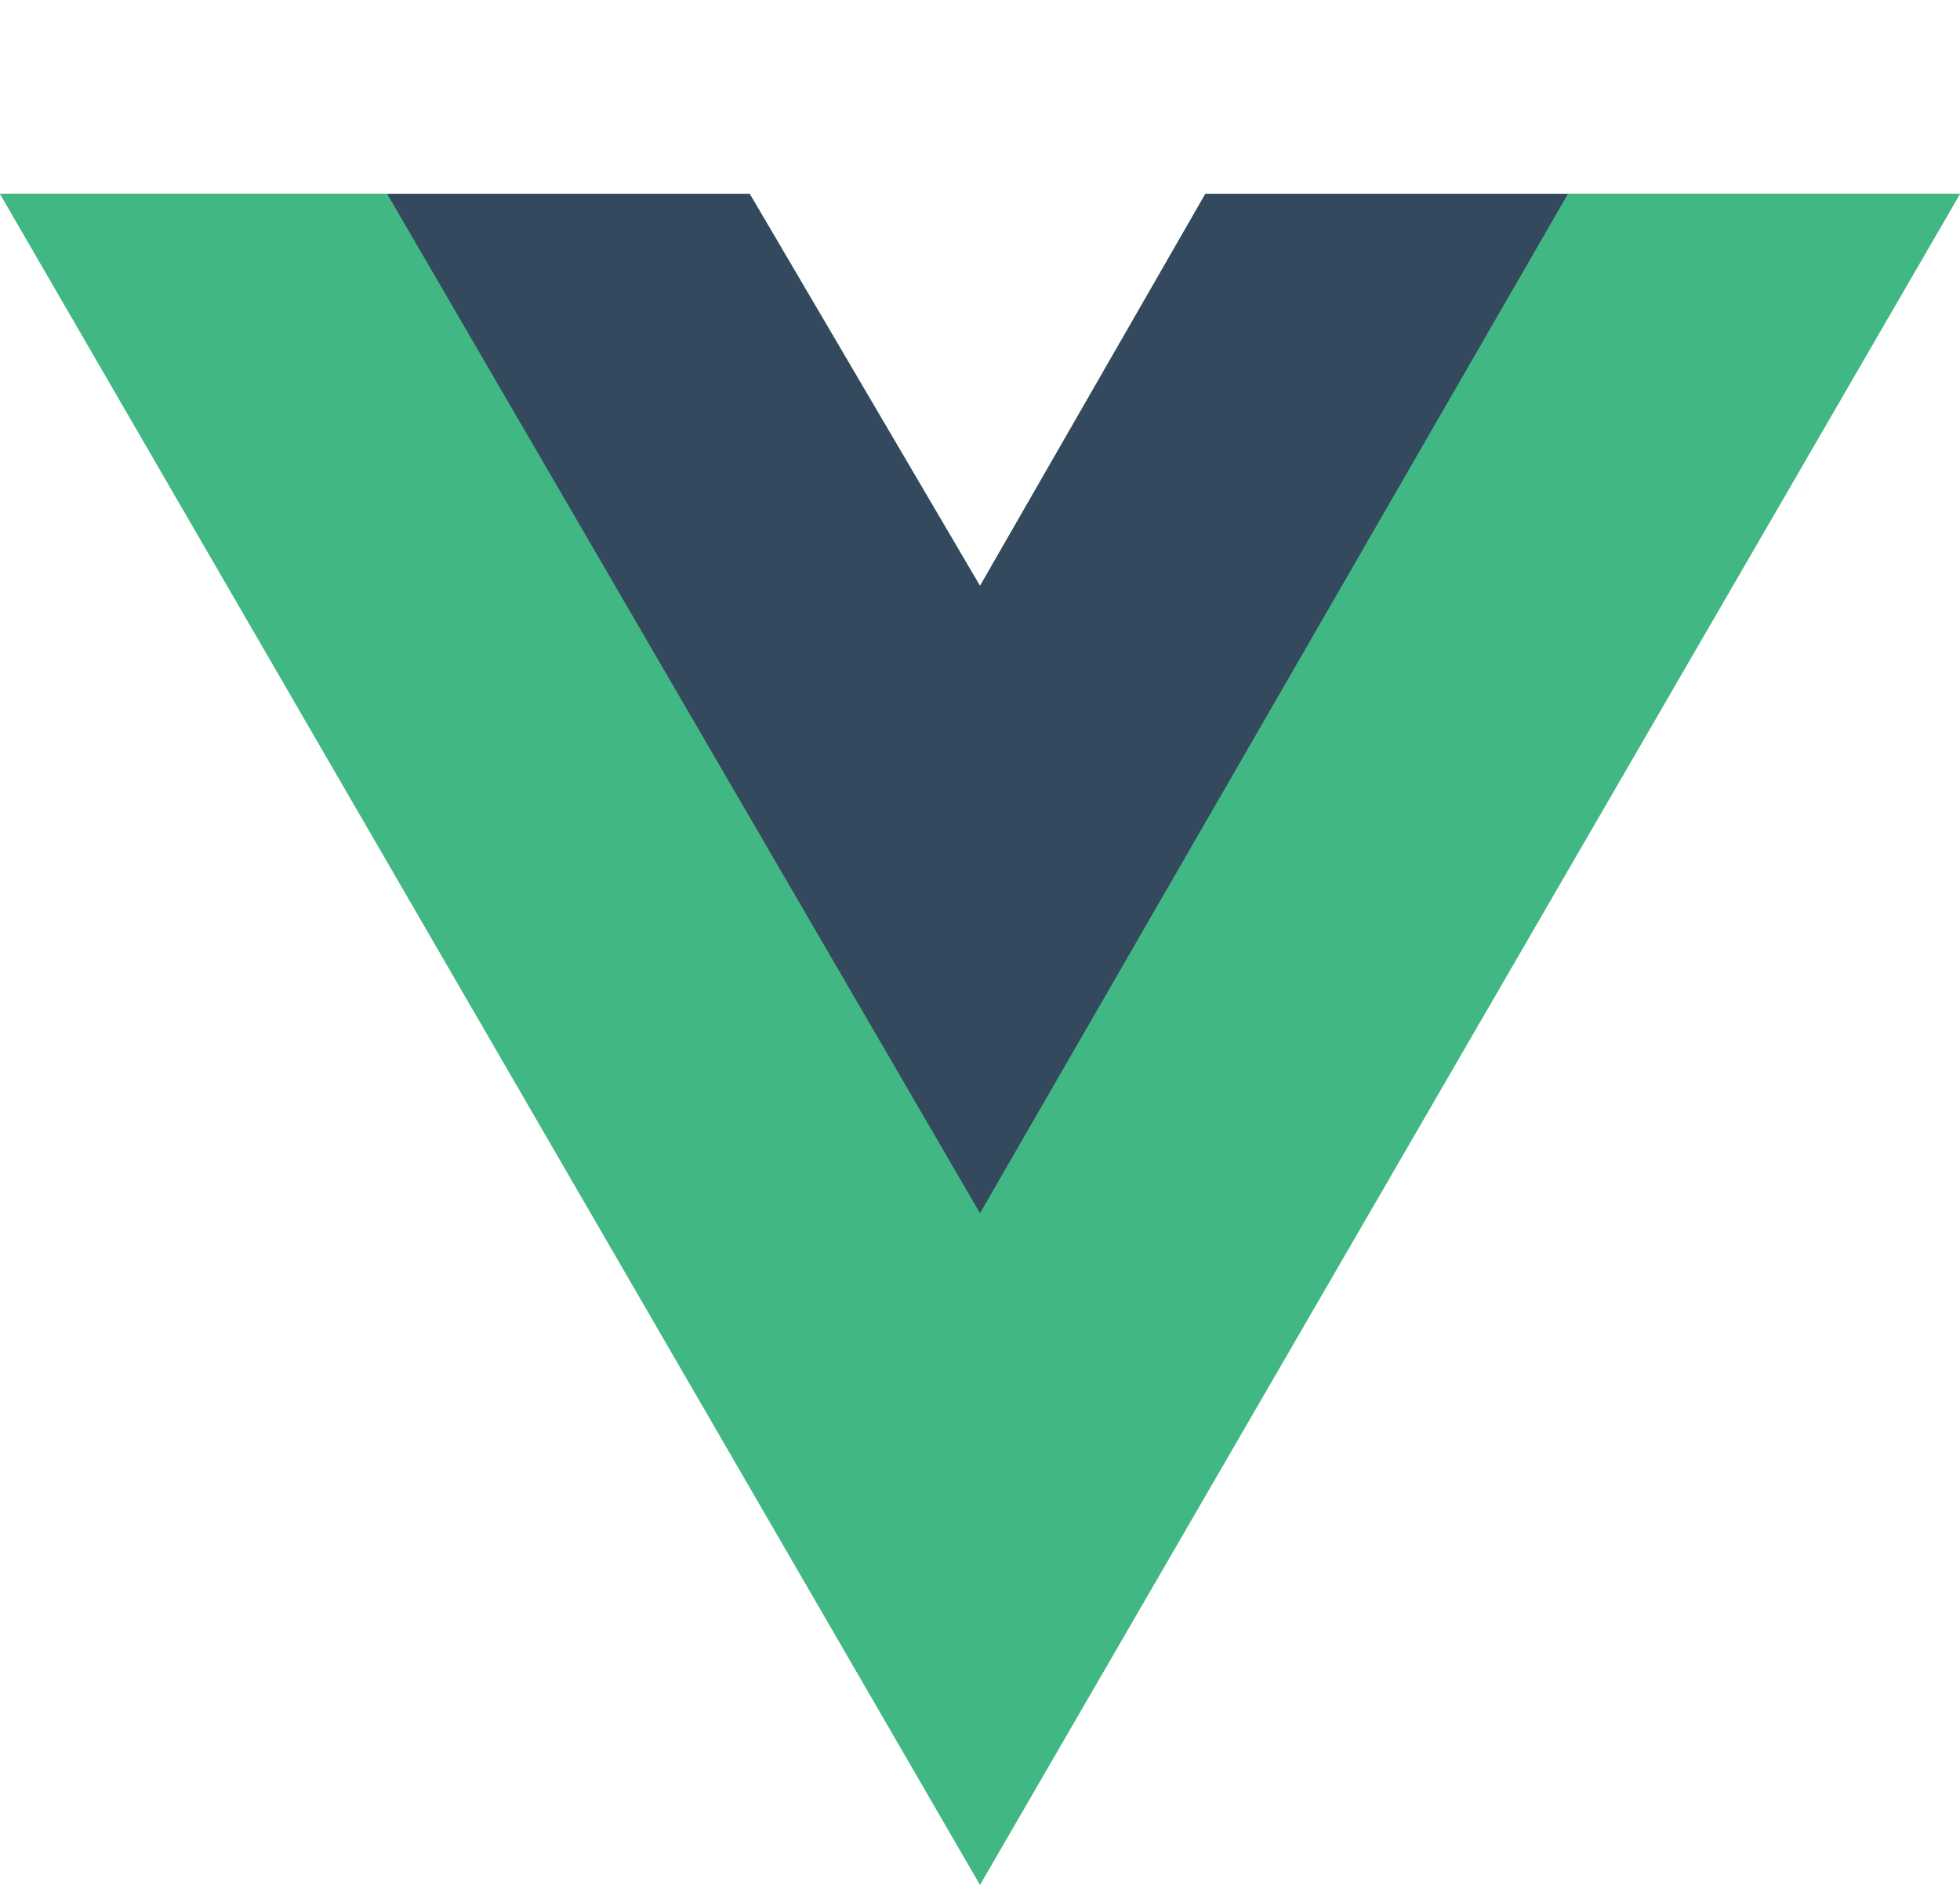
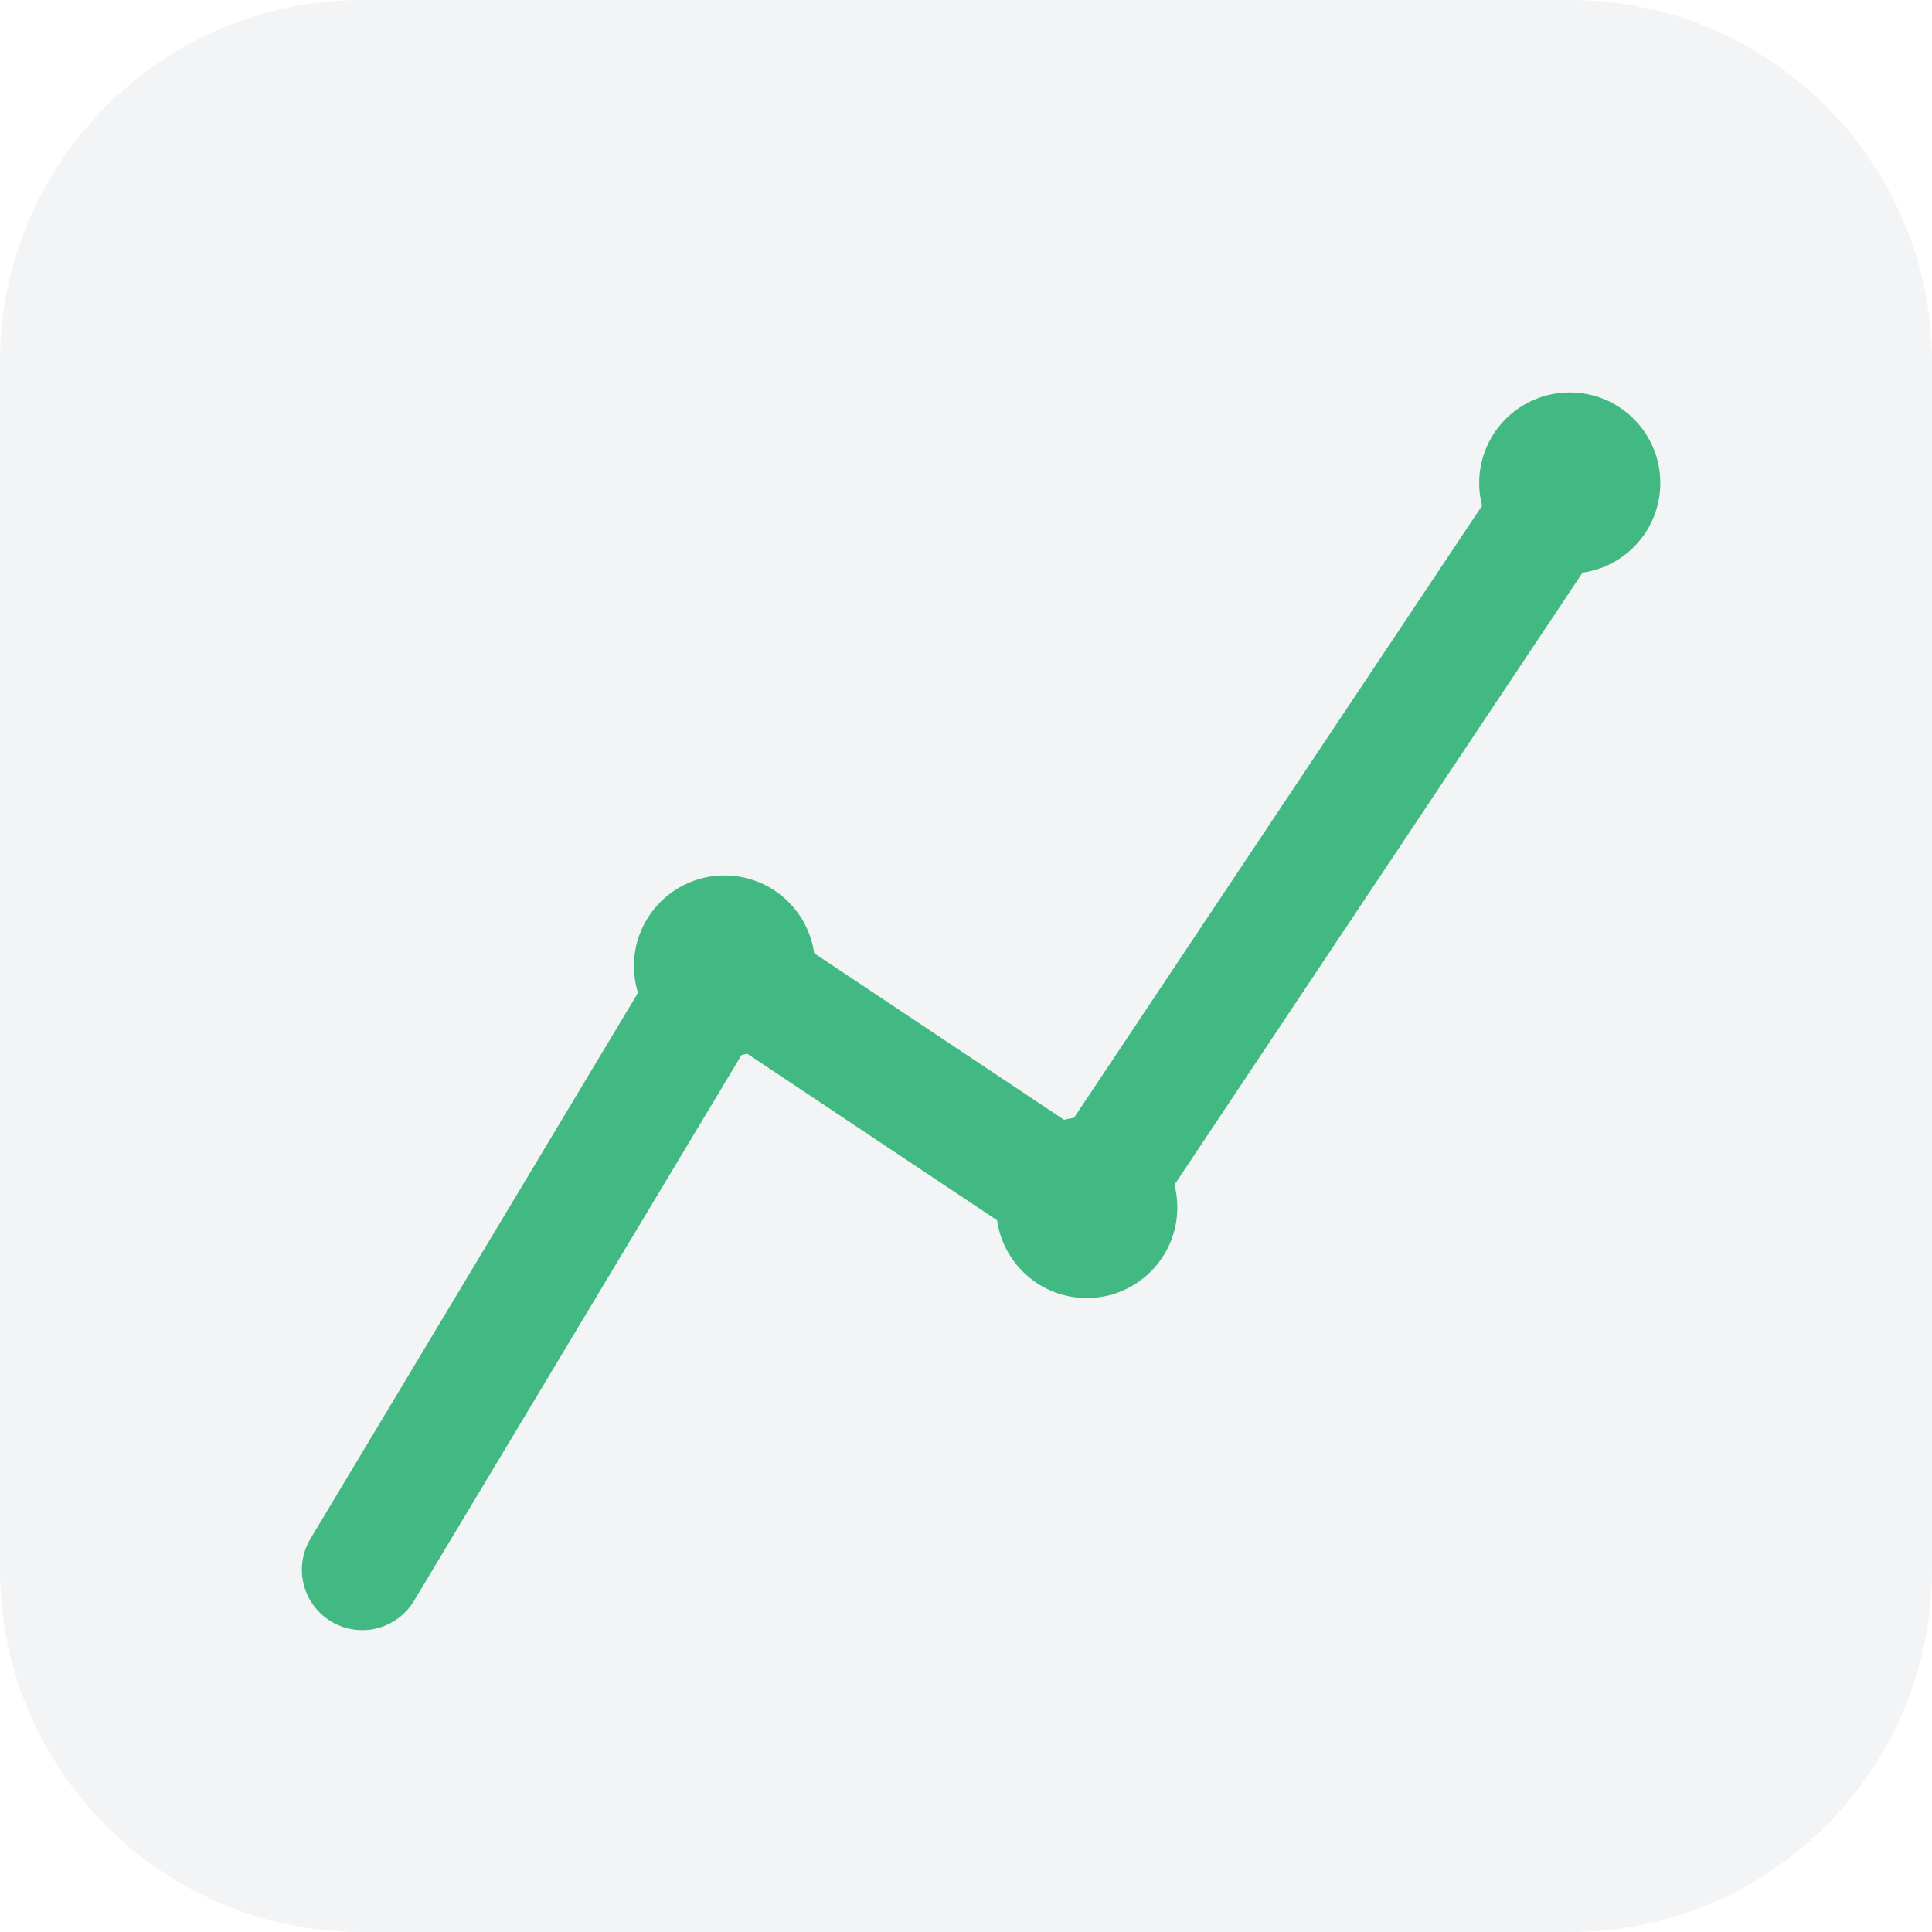
- <svg xmlns="http://www.w3.org/2000/svg" aria-hidden="true" role="img" class="iconify iconify--logos" width="37.07" height="36" preserveAspectRatio="xMidYMid meet" viewBox="0 0 256 198">
-   <path fill="#41B883" d="M204.8 0H256L128 220.8L0 0h97.92L128 51.2L157.44 0h47.36Z" />
-   <path fill="#41B883" d="m0 0l128 220.8L256 0h-51.2L128 132.48L50.56 0H0Z" />
-   <path fill="#35495E" d="M50.56 0L128 133.12L204.8 0h-47.36L128 51.2L97.92 0H50.56Z" />
+ <svg xmlns="http://www.w3.org/2000/svg" width="128" height="128" viewBox="0 0 128 128">
+   <rect width="128" height="128" rx="24" fill="#F3F4F6" />
+   <polyline points="24,104 48,64 72,80 104,32" fill="none" stroke="#42b983" stroke-width="8" stroke-linecap="round" stroke-linejoin="round" />
+   <circle cx="48" cy="64" r="6" fill="#42b983" />
+   <circle cx="72" cy="80" r="6" fill="#42b983" />
+   <circle cx="104" cy="32" r="6" fill="#42b983" />
</svg>
